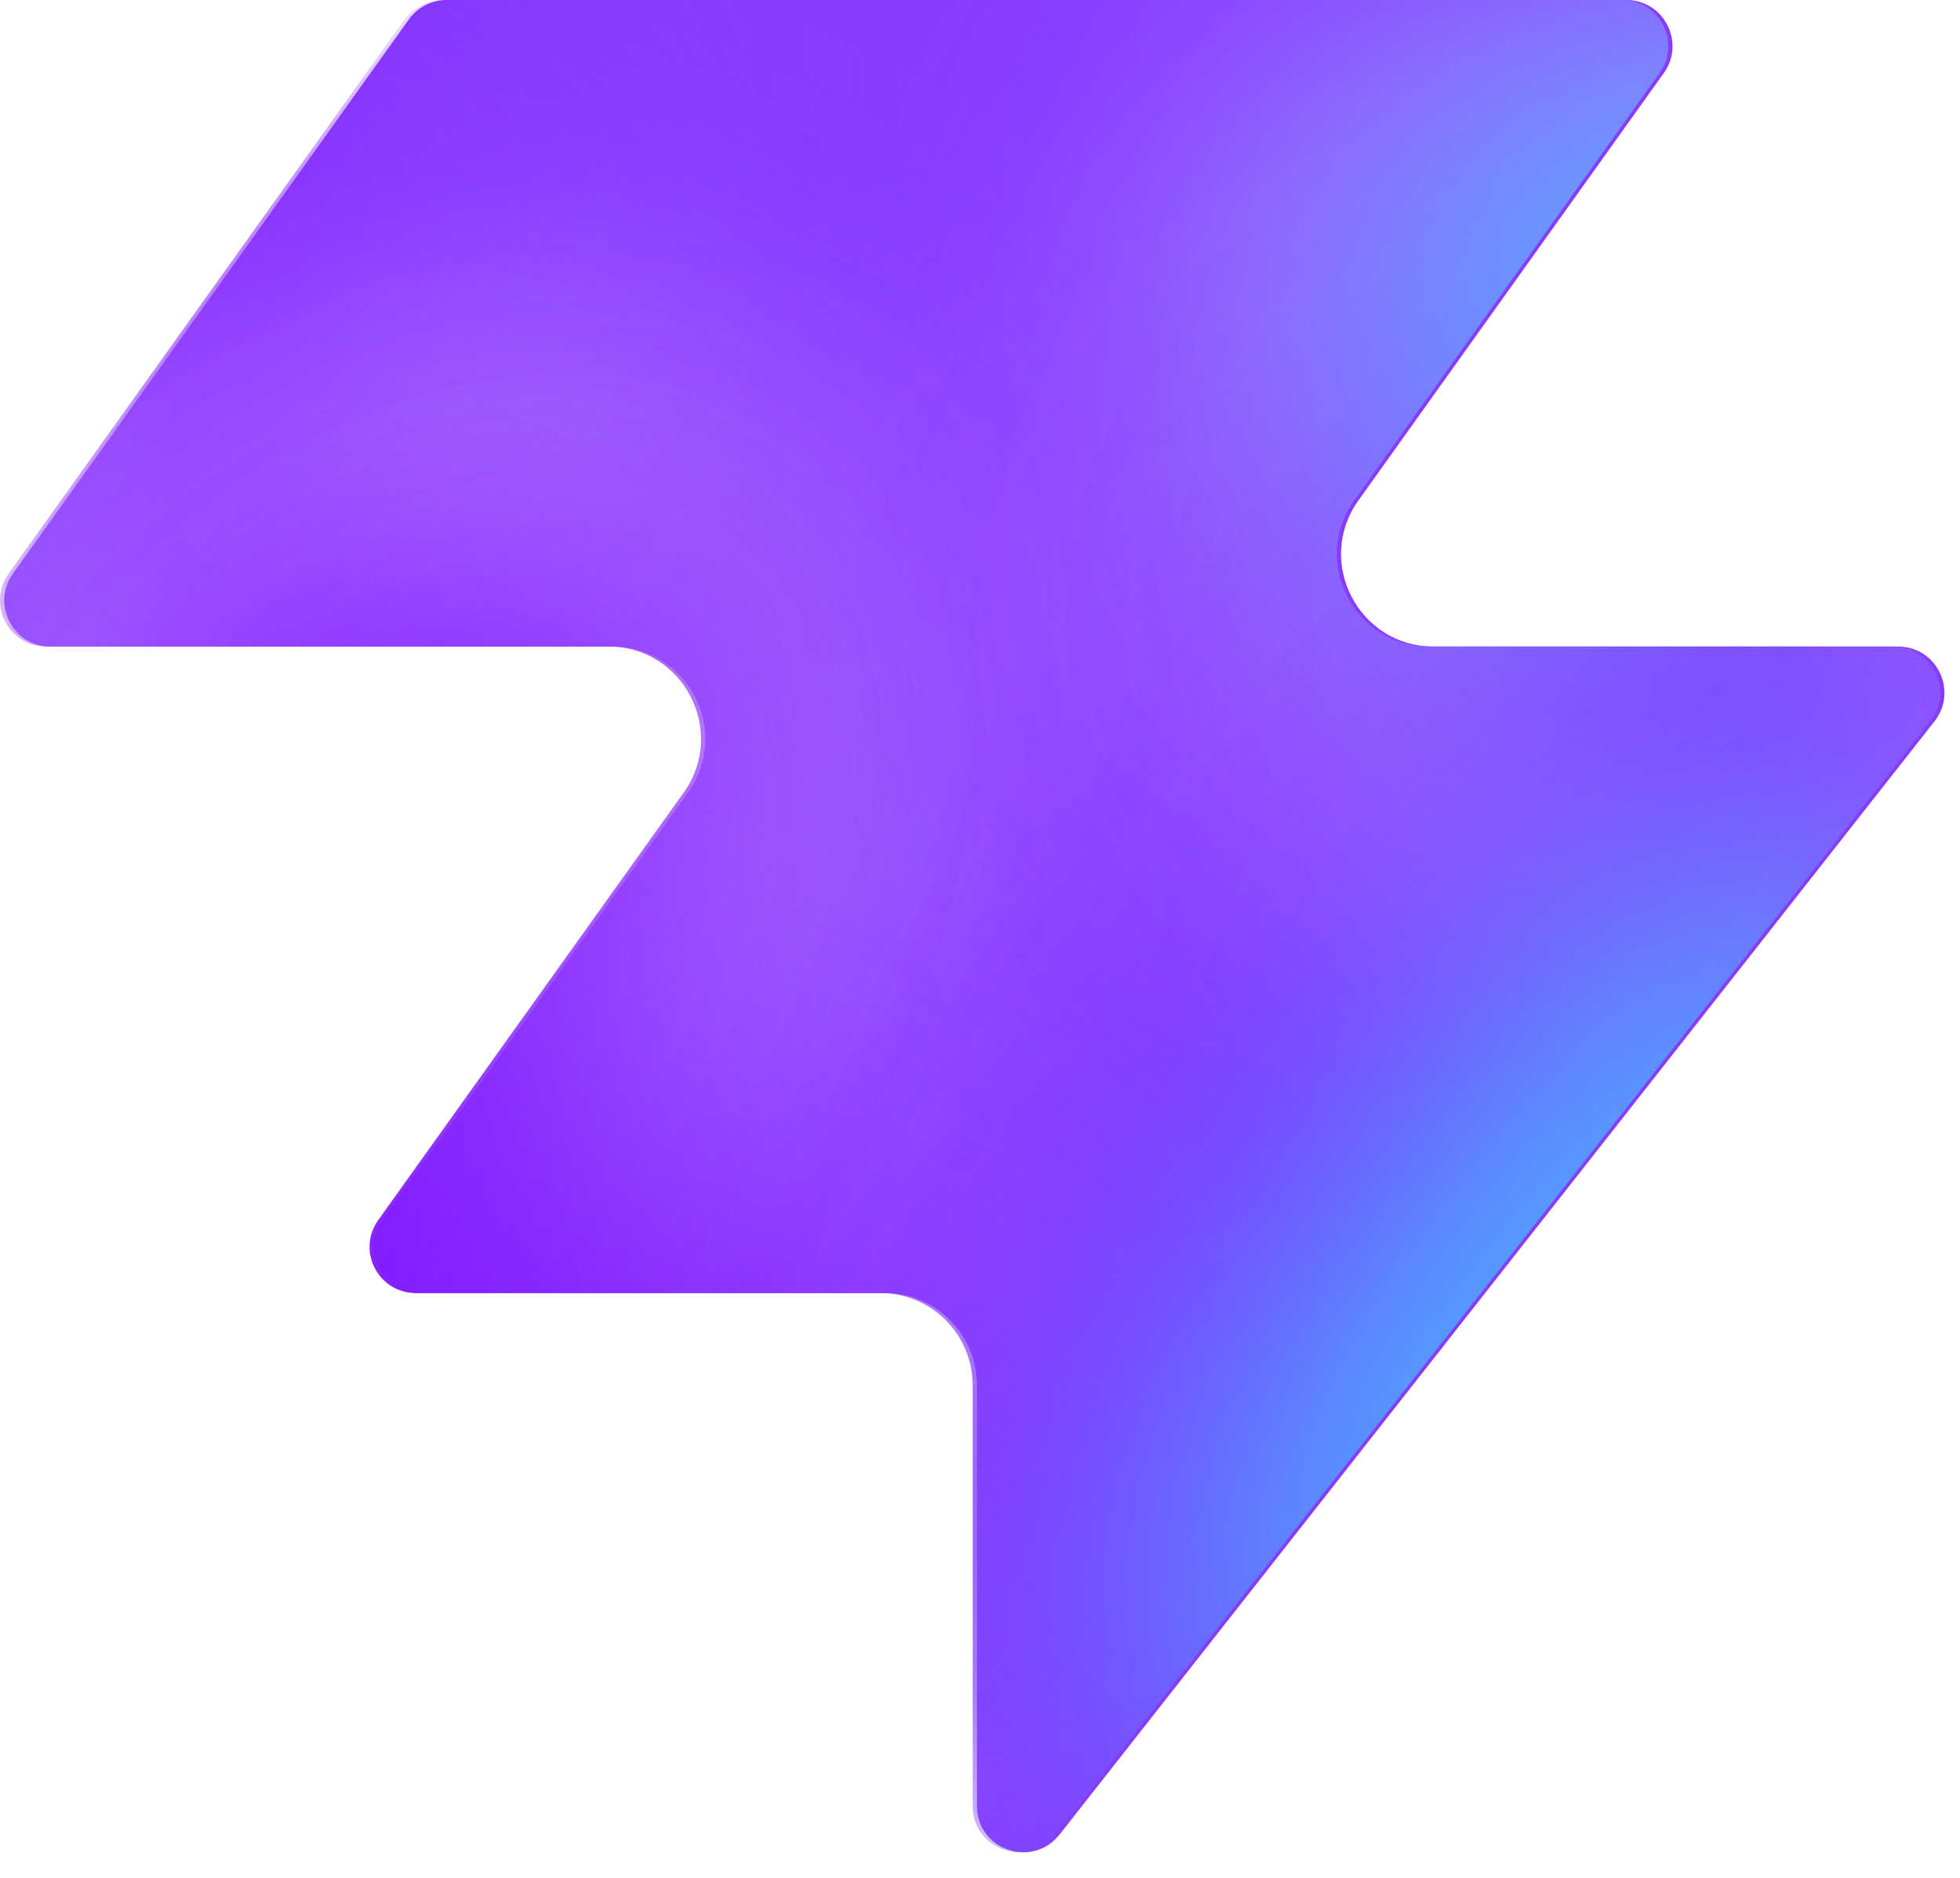
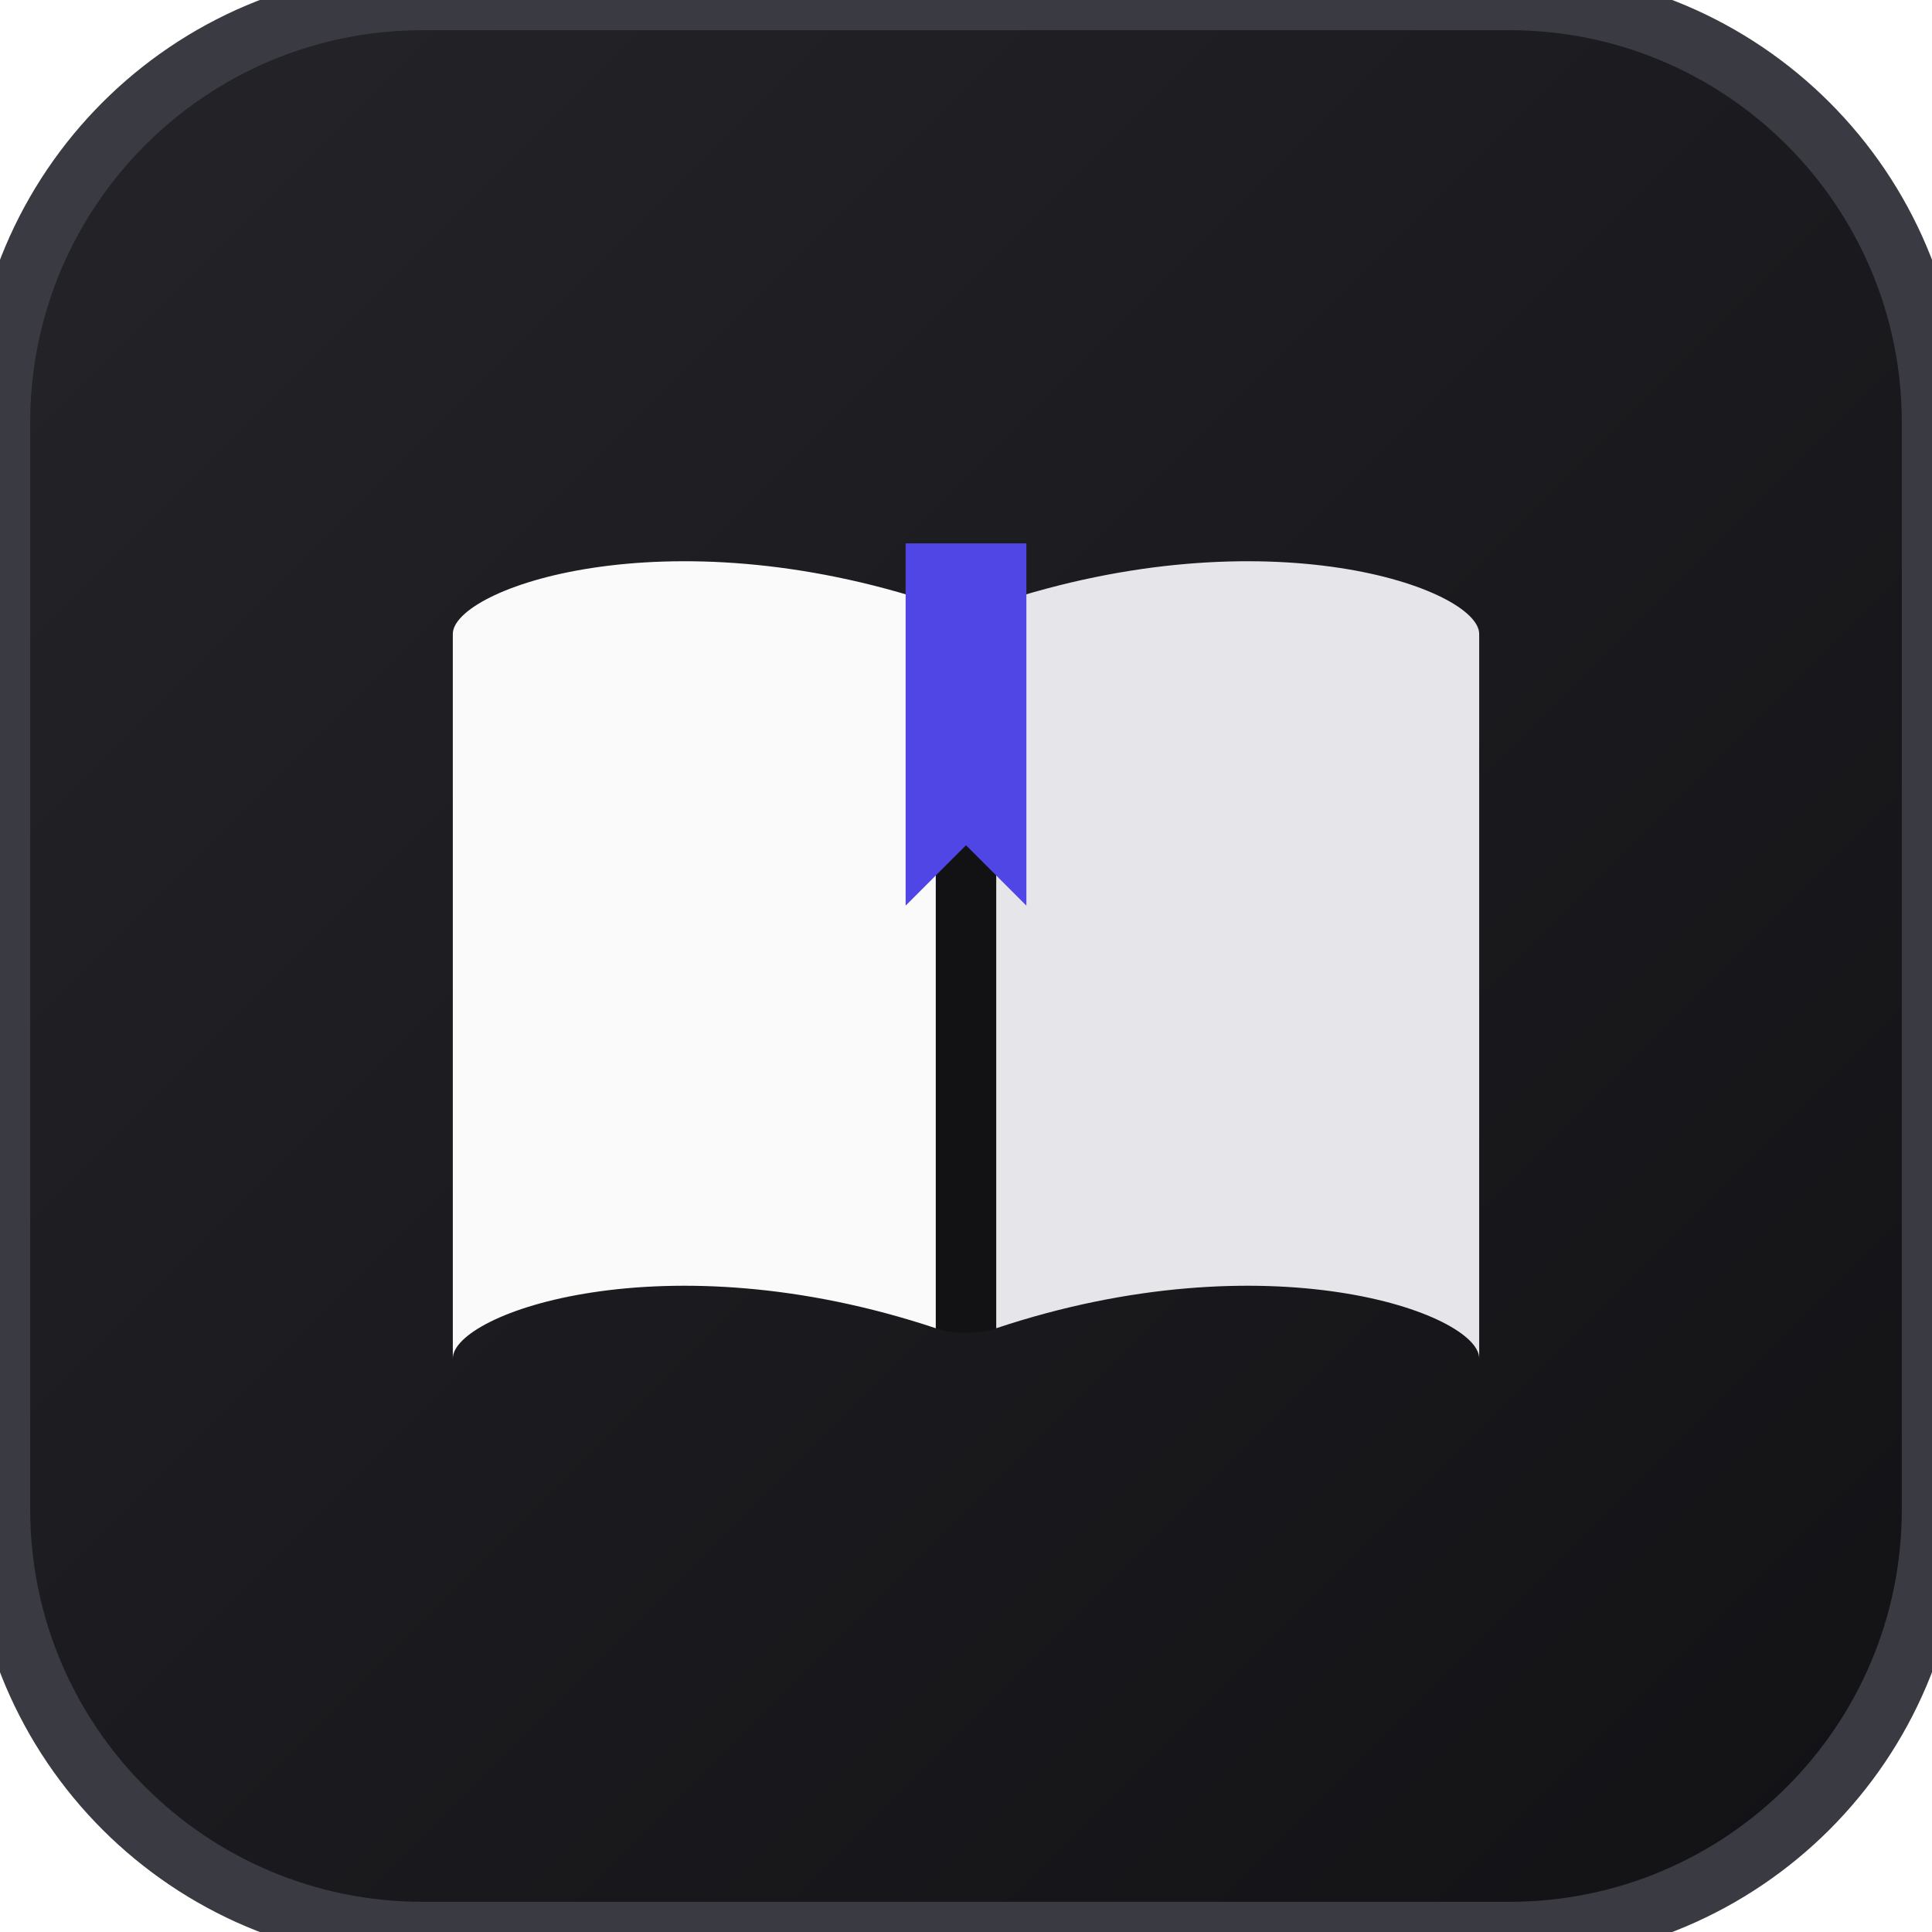
- <svg xmlns="http://www.w3.org/2000/svg" width="48" height="46" fill="none" viewBox="0 0 48 46">
-   <path fill="#863bff" d="M25.946 44.938c-.664.845-2.021.375-2.021-.698V33.937a2.26 2.26 0 0 0-2.262-2.262H10.287c-.92 0-1.456-1.04-.92-1.788l7.48-10.471c1.07-1.497 0-3.578-1.842-3.578H1.237c-.92 0-1.456-1.04-.92-1.788L10.013.474c.214-.297.556-.474.92-.474h28.894c.92 0 1.456 1.04.92 1.788l-7.48 10.471c-1.07 1.498 0 3.579 1.842 3.579h11.377c.943 0 1.473 1.088.89 1.83L25.947 44.94z" style="fill:#863bff;fill:color(display-p3 .525 .23 1);fill-opacity:1" />
-   <mask id="a" width="48" height="46" x="0" y="0" maskUnits="userSpaceOnUse" style="mask-type:alpha">
-     <path fill="#000" d="M25.842 44.938c-.664.844-2.021.375-2.021-.698V33.937a2.26 2.26 0 0 0-2.262-2.262H10.183c-.92 0-1.456-1.04-.92-1.788l7.48-10.471c1.07-1.498 0-3.579-1.842-3.579H1.133c-.92 0-1.456-1.04-.92-1.787L9.91.473c.214-.297.556-.474.92-.474h28.894c.92 0 1.456 1.04.92 1.788l-7.48 10.471c-1.07 1.498 0 3.578 1.842 3.578h11.377c.943 0 1.473 1.088.89 1.832L25.843 44.94z" style="fill:#000;fill-opacity:1" />
-   </mask>
-   <g mask="url(#a)">
-     <g filter="url(#b)">
-       <ellipse cx="5.508" cy="14.704" fill="#ede6ff" rx="5.508" ry="14.704" style="fill:#ede6ff;fill:color(display-p3 .927 .903 1);fill-opacity:1" transform="matrix(.00324 1 1 -.00324 -4.47 31.516)" />
-     </g>
-     <g filter="url(#c)">
-       <ellipse cx="10.399" cy="29.851" fill="#ede6ff" rx="10.399" ry="29.851" style="fill:#ede6ff;fill:color(display-p3 .927 .903 1);fill-opacity:1" transform="matrix(.00324 1 1 -.00324 -39.328 7.883)" />
-     </g>
-     <g filter="url(#d)">
-       <ellipse cx="5.508" cy="30.487" fill="#7e14ff" rx="5.508" ry="30.487" style="fill:#7e14ff;fill:color(display-p3 .492 .077 1);fill-opacity:1" transform="rotate(89.814 -25.913 -14.639)scale(1 -1)" />
-     </g>
-     <g filter="url(#e)">
-       <ellipse cx="5.508" cy="30.599" fill="#7e14ff" rx="5.508" ry="30.599" style="fill:#7e14ff;fill:color(display-p3 .492 .077 1);fill-opacity:1" transform="rotate(89.814 -32.644 -3.334)scale(1 -1)" />
-     </g>
-     <g filter="url(#f)">
-       <ellipse cx="5.508" cy="30.599" fill="#7e14ff" rx="5.508" ry="30.599" style="fill:#7e14ff;fill:color(display-p3 .492 .077 1);fill-opacity:1" transform="matrix(.00324 1 1 -.00324 -34.34 30.47)" />
-     </g>
-     <g filter="url(#g)">
-       <ellipse cx="14.072" cy="22.078" fill="#ede6ff" rx="14.072" ry="22.078" style="fill:#ede6ff;fill:color(display-p3 .927 .903 1);fill-opacity:1" transform="rotate(93.35 24.506 48.493)scale(-1 1)" />
-     </g>
-     <g filter="url(#h)">
-       <ellipse cx="3.47" cy="21.501" fill="#7e14ff" rx="3.47" ry="21.501" style="fill:#7e14ff;fill:color(display-p3 .492 .077 1);fill-opacity:1" transform="rotate(89.009 28.708 47.59)scale(-1 1)" />
-     </g>
-     <g filter="url(#i)">
-       <ellipse cx="3.47" cy="21.501" fill="#7e14ff" rx="3.47" ry="21.501" style="fill:#7e14ff;fill:color(display-p3 .492 .077 1);fill-opacity:1" transform="rotate(89.009 28.708 47.59)scale(-1 1)" />
-     </g>
-     <g filter="url(#j)">
-       <ellipse cx=".387" cy="8.972" fill="#7e14ff" rx="4.407" ry="29.108" style="fill:#7e14ff;fill:color(display-p3 .492 .077 1);fill-opacity:1" transform="rotate(39.51 .387 8.972)" />
-     </g>
-     <g filter="url(#k)">
-       <ellipse cx="47.523" cy="-6.092" fill="#7e14ff" rx="4.407" ry="29.108" style="fill:#7e14ff;fill:color(display-p3 .492 .077 1);fill-opacity:1" transform="rotate(37.892 47.523 -6.092)" />
-     </g>
-     <g filter="url(#l)">
-       <ellipse cx="41.412" cy="6.333" fill="#47bfff" rx="5.971" ry="9.665" style="fill:#47bfff;fill:color(display-p3 .28 .748 1);fill-opacity:1" transform="rotate(37.892 41.412 6.333)" />
-     </g>
-     <g filter="url(#m)">
-       <ellipse cx="-1.879" cy="38.332" fill="#7e14ff" rx="4.407" ry="29.108" style="fill:#7e14ff;fill:color(display-p3 .492 .077 1);fill-opacity:1" transform="rotate(37.892 -1.88 38.332)" />
-     </g>
-     <g filter="url(#n)">
-       <ellipse cx="-1.879" cy="38.332" fill="#7e14ff" rx="4.407" ry="29.108" style="fill:#7e14ff;fill:color(display-p3 .492 .077 1);fill-opacity:1" transform="rotate(37.892 -1.88 38.332)" />
-     </g>
-     <g filter="url(#o)">
-       <ellipse cx="35.651" cy="29.907" fill="#7e14ff" rx="4.407" ry="29.108" style="fill:#7e14ff;fill:color(display-p3 .492 .077 1);fill-opacity:1" transform="rotate(37.892 35.651 29.907)" />
-     </g>
-     <g filter="url(#p)">
-       <ellipse cx="38.418" cy="32.4" fill="#47bfff" rx="5.971" ry="15.297" style="fill:#47bfff;fill:color(display-p3 .28 .748 1);fill-opacity:1" transform="rotate(37.892 38.418 32.4)" />
-     </g>
-   </g>
+ <svg xmlns="http://www.w3.org/2000/svg" viewBox="0 0 64 64" width="64" height="64">
  <defs>
-     <filter id="b" width="60.045" height="41.654" x="-19.77" y="16.149" color-interpolation-filters="sRGB" filterUnits="userSpaceOnUse">
-       <feFlood flood-opacity="0" result="BackgroundImageFix" />
-       <feBlend in="SourceGraphic" in2="BackgroundImageFix" result="shape" />
-       <feGaussianBlur result="effect1_foregroundBlur_2002_17158" stdDeviation="7.659" />
-     </filter>
-     <filter id="c" width="90.34" height="51.437" x="-54.613" y="-7.533" color-interpolation-filters="sRGB" filterUnits="userSpaceOnUse">
-       <feFlood flood-opacity="0" result="BackgroundImageFix" />
-       <feBlend in="SourceGraphic" in2="BackgroundImageFix" result="shape" />
-       <feGaussianBlur result="effect1_foregroundBlur_2002_17158" stdDeviation="7.659" />
-     </filter>
-     <filter id="d" width="79.355" height="29.4" x="-49.64" y="2.03" color-interpolation-filters="sRGB" filterUnits="userSpaceOnUse">
-       <feFlood flood-opacity="0" result="BackgroundImageFix" />
-       <feBlend in="SourceGraphic" in2="BackgroundImageFix" result="shape" />
-       <feGaussianBlur result="effect1_foregroundBlur_2002_17158" stdDeviation="4.596" />
-     </filter>
-     <filter id="e" width="79.579" height="29.4" x="-45.045" y="20.029" color-interpolation-filters="sRGB" filterUnits="userSpaceOnUse">
-       <feFlood flood-opacity="0" result="BackgroundImageFix" />
-       <feBlend in="SourceGraphic" in2="BackgroundImageFix" result="shape" />
-       <feGaussianBlur result="effect1_foregroundBlur_2002_17158" stdDeviation="4.596" />
-     </filter>
-     <filter id="f" width="79.579" height="29.4" x="-43.513" y="21.178" color-interpolation-filters="sRGB" filterUnits="userSpaceOnUse">
-       <feFlood flood-opacity="0" result="BackgroundImageFix" />
-       <feBlend in="SourceGraphic" in2="BackgroundImageFix" result="shape" />
-       <feGaussianBlur result="effect1_foregroundBlur_2002_17158" stdDeviation="4.596" />
-     </filter>
-     <filter id="g" width="74.749" height="58.852" x="15.756" y="-17.901" color-interpolation-filters="sRGB" filterUnits="userSpaceOnUse">
-       <feFlood flood-opacity="0" result="BackgroundImageFix" />
-       <feBlend in="SourceGraphic" in2="BackgroundImageFix" result="shape" />
-       <feGaussianBlur result="effect1_foregroundBlur_2002_17158" stdDeviation="7.659" />
-     </filter>
-     <filter id="h" width="61.377" height="25.362" x="23.548" y="2.284" color-interpolation-filters="sRGB" filterUnits="userSpaceOnUse">
-       <feFlood flood-opacity="0" result="BackgroundImageFix" />
-       <feBlend in="SourceGraphic" in2="BackgroundImageFix" result="shape" />
-       <feGaussianBlur result="effect1_foregroundBlur_2002_17158" stdDeviation="4.596" />
-     </filter>
-     <filter id="i" width="61.377" height="25.362" x="23.548" y="2.284" color-interpolation-filters="sRGB" filterUnits="userSpaceOnUse">
-       <feFlood flood-opacity="0" result="BackgroundImageFix" />
-       <feBlend in="SourceGraphic" in2="BackgroundImageFix" result="shape" />
-       <feGaussianBlur result="effect1_foregroundBlur_2002_17158" stdDeviation="4.596" />
-     </filter>
-     <filter id="j" width="56.045" height="63.649" x="-27.636" y="-22.853" color-interpolation-filters="sRGB" filterUnits="userSpaceOnUse">
-       <feFlood flood-opacity="0" result="BackgroundImageFix" />
-       <feBlend in="SourceGraphic" in2="BackgroundImageFix" result="shape" />
-       <feGaussianBlur result="effect1_foregroundBlur_2002_17158" stdDeviation="4.596" />
-     </filter>
-     <filter id="k" width="54.814" height="64.646" x="20.116" y="-38.415" color-interpolation-filters="sRGB" filterUnits="userSpaceOnUse">
-       <feFlood flood-opacity="0" result="BackgroundImageFix" />
-       <feBlend in="SourceGraphic" in2="BackgroundImageFix" result="shape" />
-       <feGaussianBlur result="effect1_foregroundBlur_2002_17158" stdDeviation="4.596" />
-     </filter>
-     <filter id="l" width="33.541" height="35.313" x="24.641" y="-11.323" color-interpolation-filters="sRGB" filterUnits="userSpaceOnUse">
-       <feFlood flood-opacity="0" result="BackgroundImageFix" />
-       <feBlend in="SourceGraphic" in2="BackgroundImageFix" result="shape" />
-       <feGaussianBlur result="effect1_foregroundBlur_2002_17158" stdDeviation="4.596" />
-     </filter>
-     <filter id="m" width="54.814" height="64.646" x="-29.286" y="6.009" color-interpolation-filters="sRGB" filterUnits="userSpaceOnUse">
-       <feFlood flood-opacity="0" result="BackgroundImageFix" />
-       <feBlend in="SourceGraphic" in2="BackgroundImageFix" result="shape" />
-       <feGaussianBlur result="effect1_foregroundBlur_2002_17158" stdDeviation="4.596" />
-     </filter>
-     <filter id="n" width="54.814" height="64.646" x="-29.286" y="6.009" color-interpolation-filters="sRGB" filterUnits="userSpaceOnUse">
-       <feFlood flood-opacity="0" result="BackgroundImageFix" />
-       <feBlend in="SourceGraphic" in2="BackgroundImageFix" result="shape" />
-       <feGaussianBlur result="effect1_foregroundBlur_2002_17158" stdDeviation="4.596" />
-     </filter>
-     <filter id="o" width="54.814" height="64.646" x="8.244" y="-2.416" color-interpolation-filters="sRGB" filterUnits="userSpaceOnUse">
-       <feFlood flood-opacity="0" result="BackgroundImageFix" />
-       <feBlend in="SourceGraphic" in2="BackgroundImageFix" result="shape" />
-       <feGaussianBlur result="effect1_foregroundBlur_2002_17158" stdDeviation="4.596" />
-     </filter>
-     <filter id="p" width="39.409" height="43.623" x="18.713" y="10.588" color-interpolation-filters="sRGB" filterUnits="userSpaceOnUse">
-       <feFlood flood-opacity="0" result="BackgroundImageFix" />
-       <feBlend in="SourceGraphic" in2="BackgroundImageFix" result="shape" />
-       <feGaussianBlur result="effect1_foregroundBlur_2002_17158" stdDeviation="4.596" />
-     </filter>
+     <linearGradient id="book-grad" x1="0%" y1="0%" x2="100%" y2="100%">
+       <stop offset="0%" stop-color="#242429" />
+       <stop offset="100%" stop-color="#121215" />
+     </linearGradient>
  </defs>
+   <rect width="64" height="64" rx="14" fill="url(#book-grad)" stroke="#3a3a42" stroke-width="2" />
+   <path d="M15 45V21C15 19.5 22 17 31 20V44C22 41 15 43.5 15 45Z" fill="#fafafa" />
+   <path d="M49 45V21C49 19.5 42 17 33 20V44C42 41 49 43.5 49 45Z" fill="#e5e5ea" />
+   <path d="M31 20C31.5 20.2 32.5 20.2 33 20V44C32.5 44.2 31.5 44.2 31 44Z" fill="#121215" />
+   <path d="M30 18H34V30L32 28L30 30V18Z" fill="#4f46e5" />
</svg>
